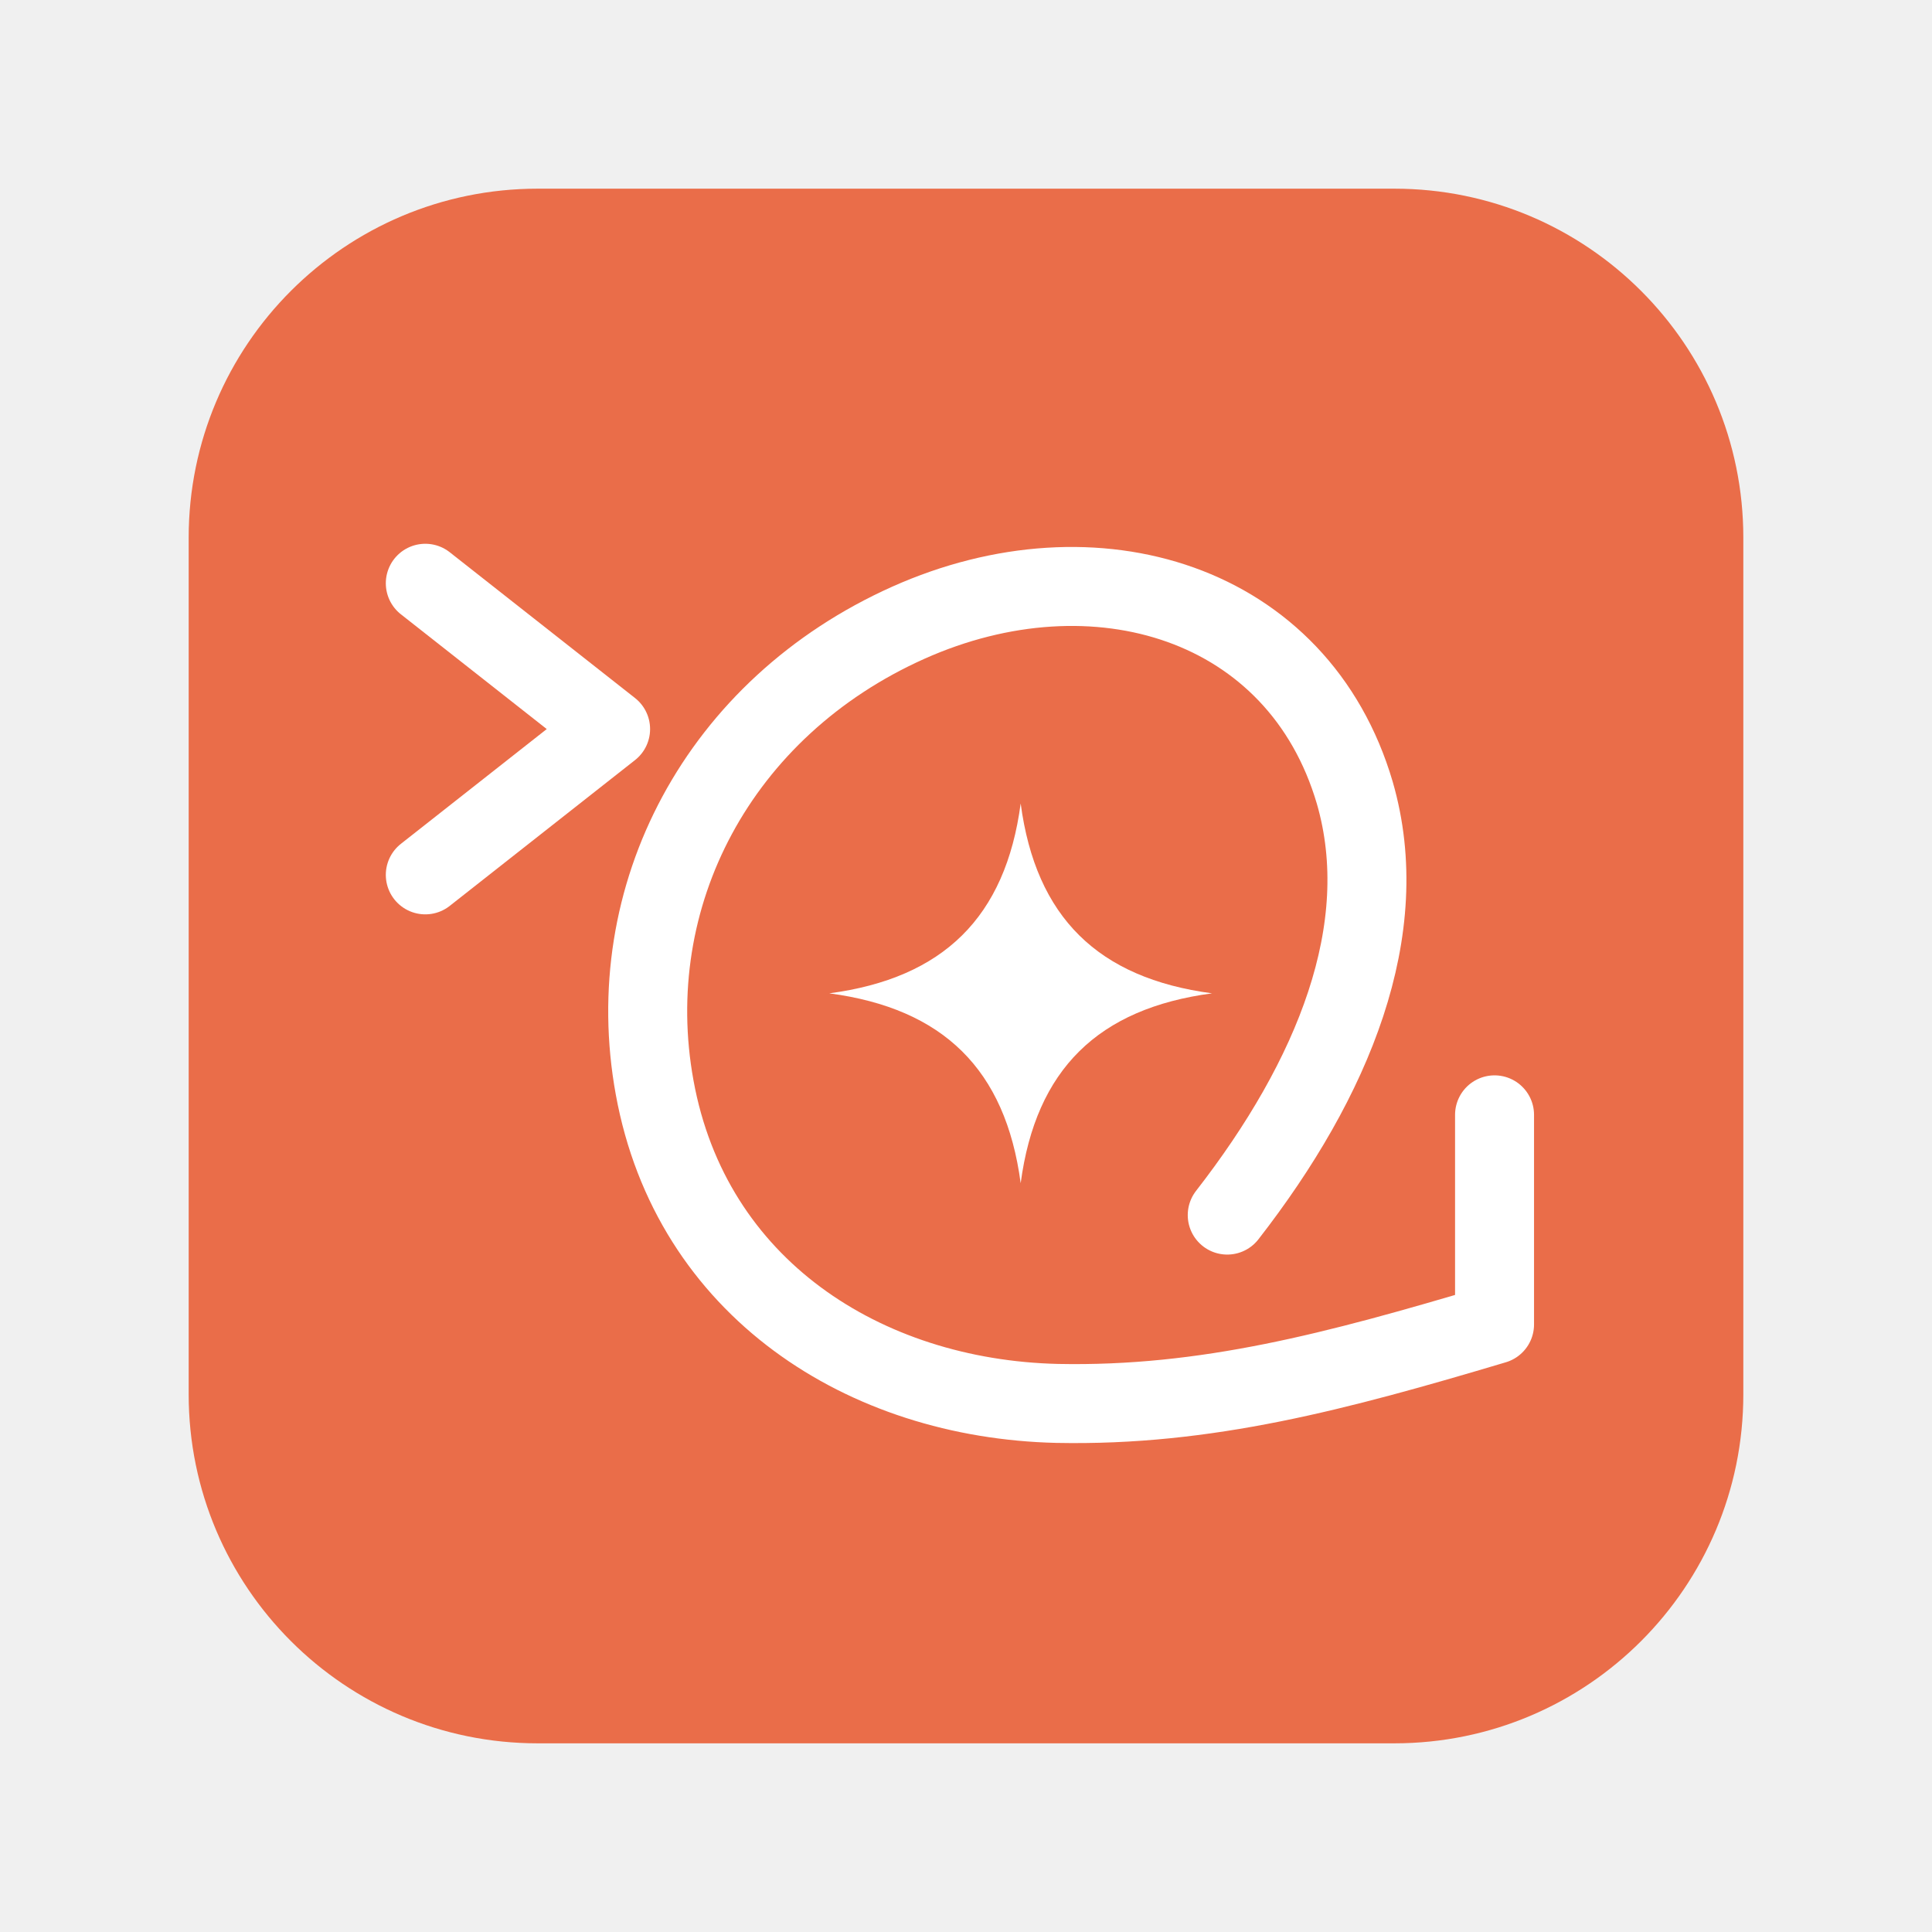
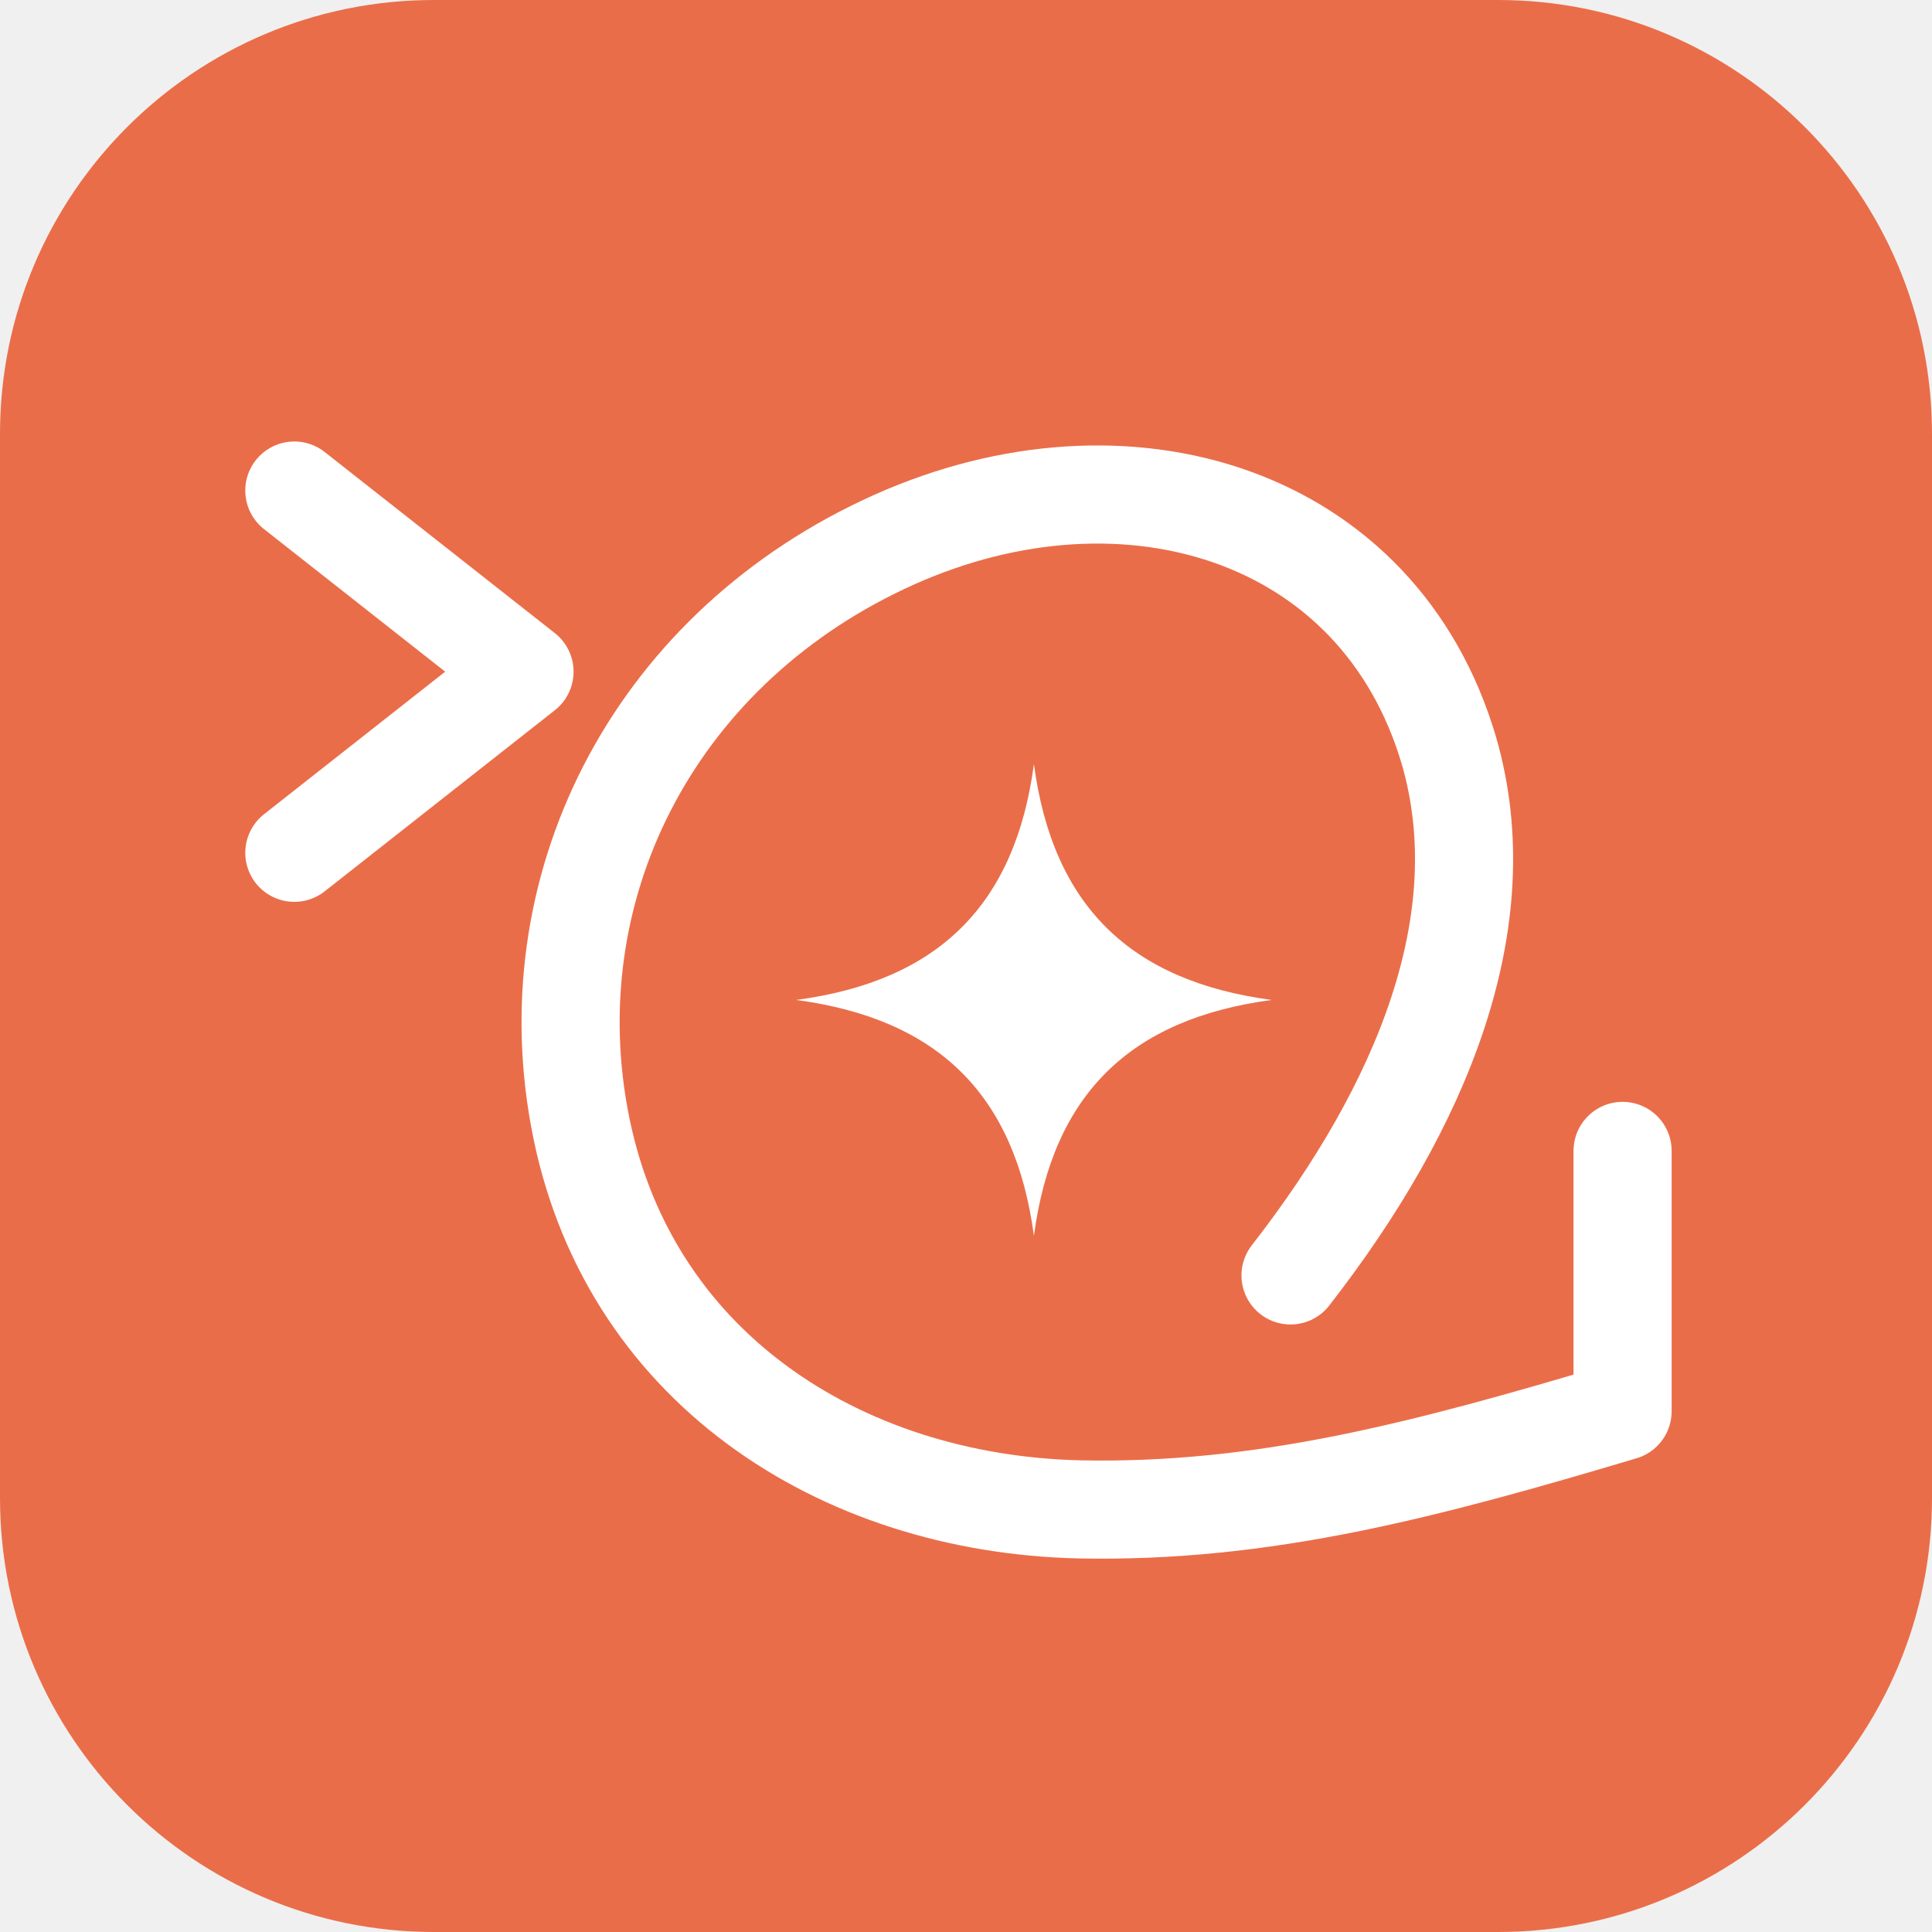
<svg xmlns="http://www.w3.org/2000/svg" width="1024" height="1024" viewBox="0 0 1024 1024">
-   <rect x="100" y="100" width="824" height="824" rx="185" fill="#EA6D49" />
-   <g transform="translate(512 512) scale(0.805) translate(-512 -512)">
-     <path d="M156 260 278 356 156 452" fill="none" stroke="#FFFFFF" stroke-width="52" stroke-linecap="round" stroke-linejoin="round" />
-     <path d="M684 676          C754 586 794 488 768 398          C731 272 597 231 474 286          C349 342 284 466 307 592          C331 724 445 797 572 800          C670 802 756 779 860 748          L860 610" fill="none" stroke="#FFFFFF" stroke-width="52" stroke-linecap="round" stroke-linejoin="round" />
-     <path d="M548 405          C558 480 599 520 674 530          C599 540 558 580 548 655          C538 580 497 540 422 530          C497 520 538 480 548 405Z" fill="#FFFFFF" />
-   </g>
+   <rect x="0" y="0" width="1024" height="1024" rx="230" fill="#EA6D49" />
+   <path d="M156 260 278 356 156 452" fill="none" stroke="#FFFFFF" stroke-width="52" stroke-linecap="round" stroke-linejoin="round" />
+   <path d="M684 676        C754 586 794 488 768 398        C731 272 597 231 474 286        C349 342 284 466 307 592        C331 724 445 797 572 800        C670 802 756 779 860 748        L860 610" fill="none" stroke="#FFFFFF" stroke-width="52" stroke-linecap="round" stroke-linejoin="round" />
+   <path d="M548 405        C558 480 599 520 674 530        C599 540 558 580 548 655        C538 580 497 540 422 530        C497 520 538 480 548 405Z" fill="#FFFFFF" />
</svg>
